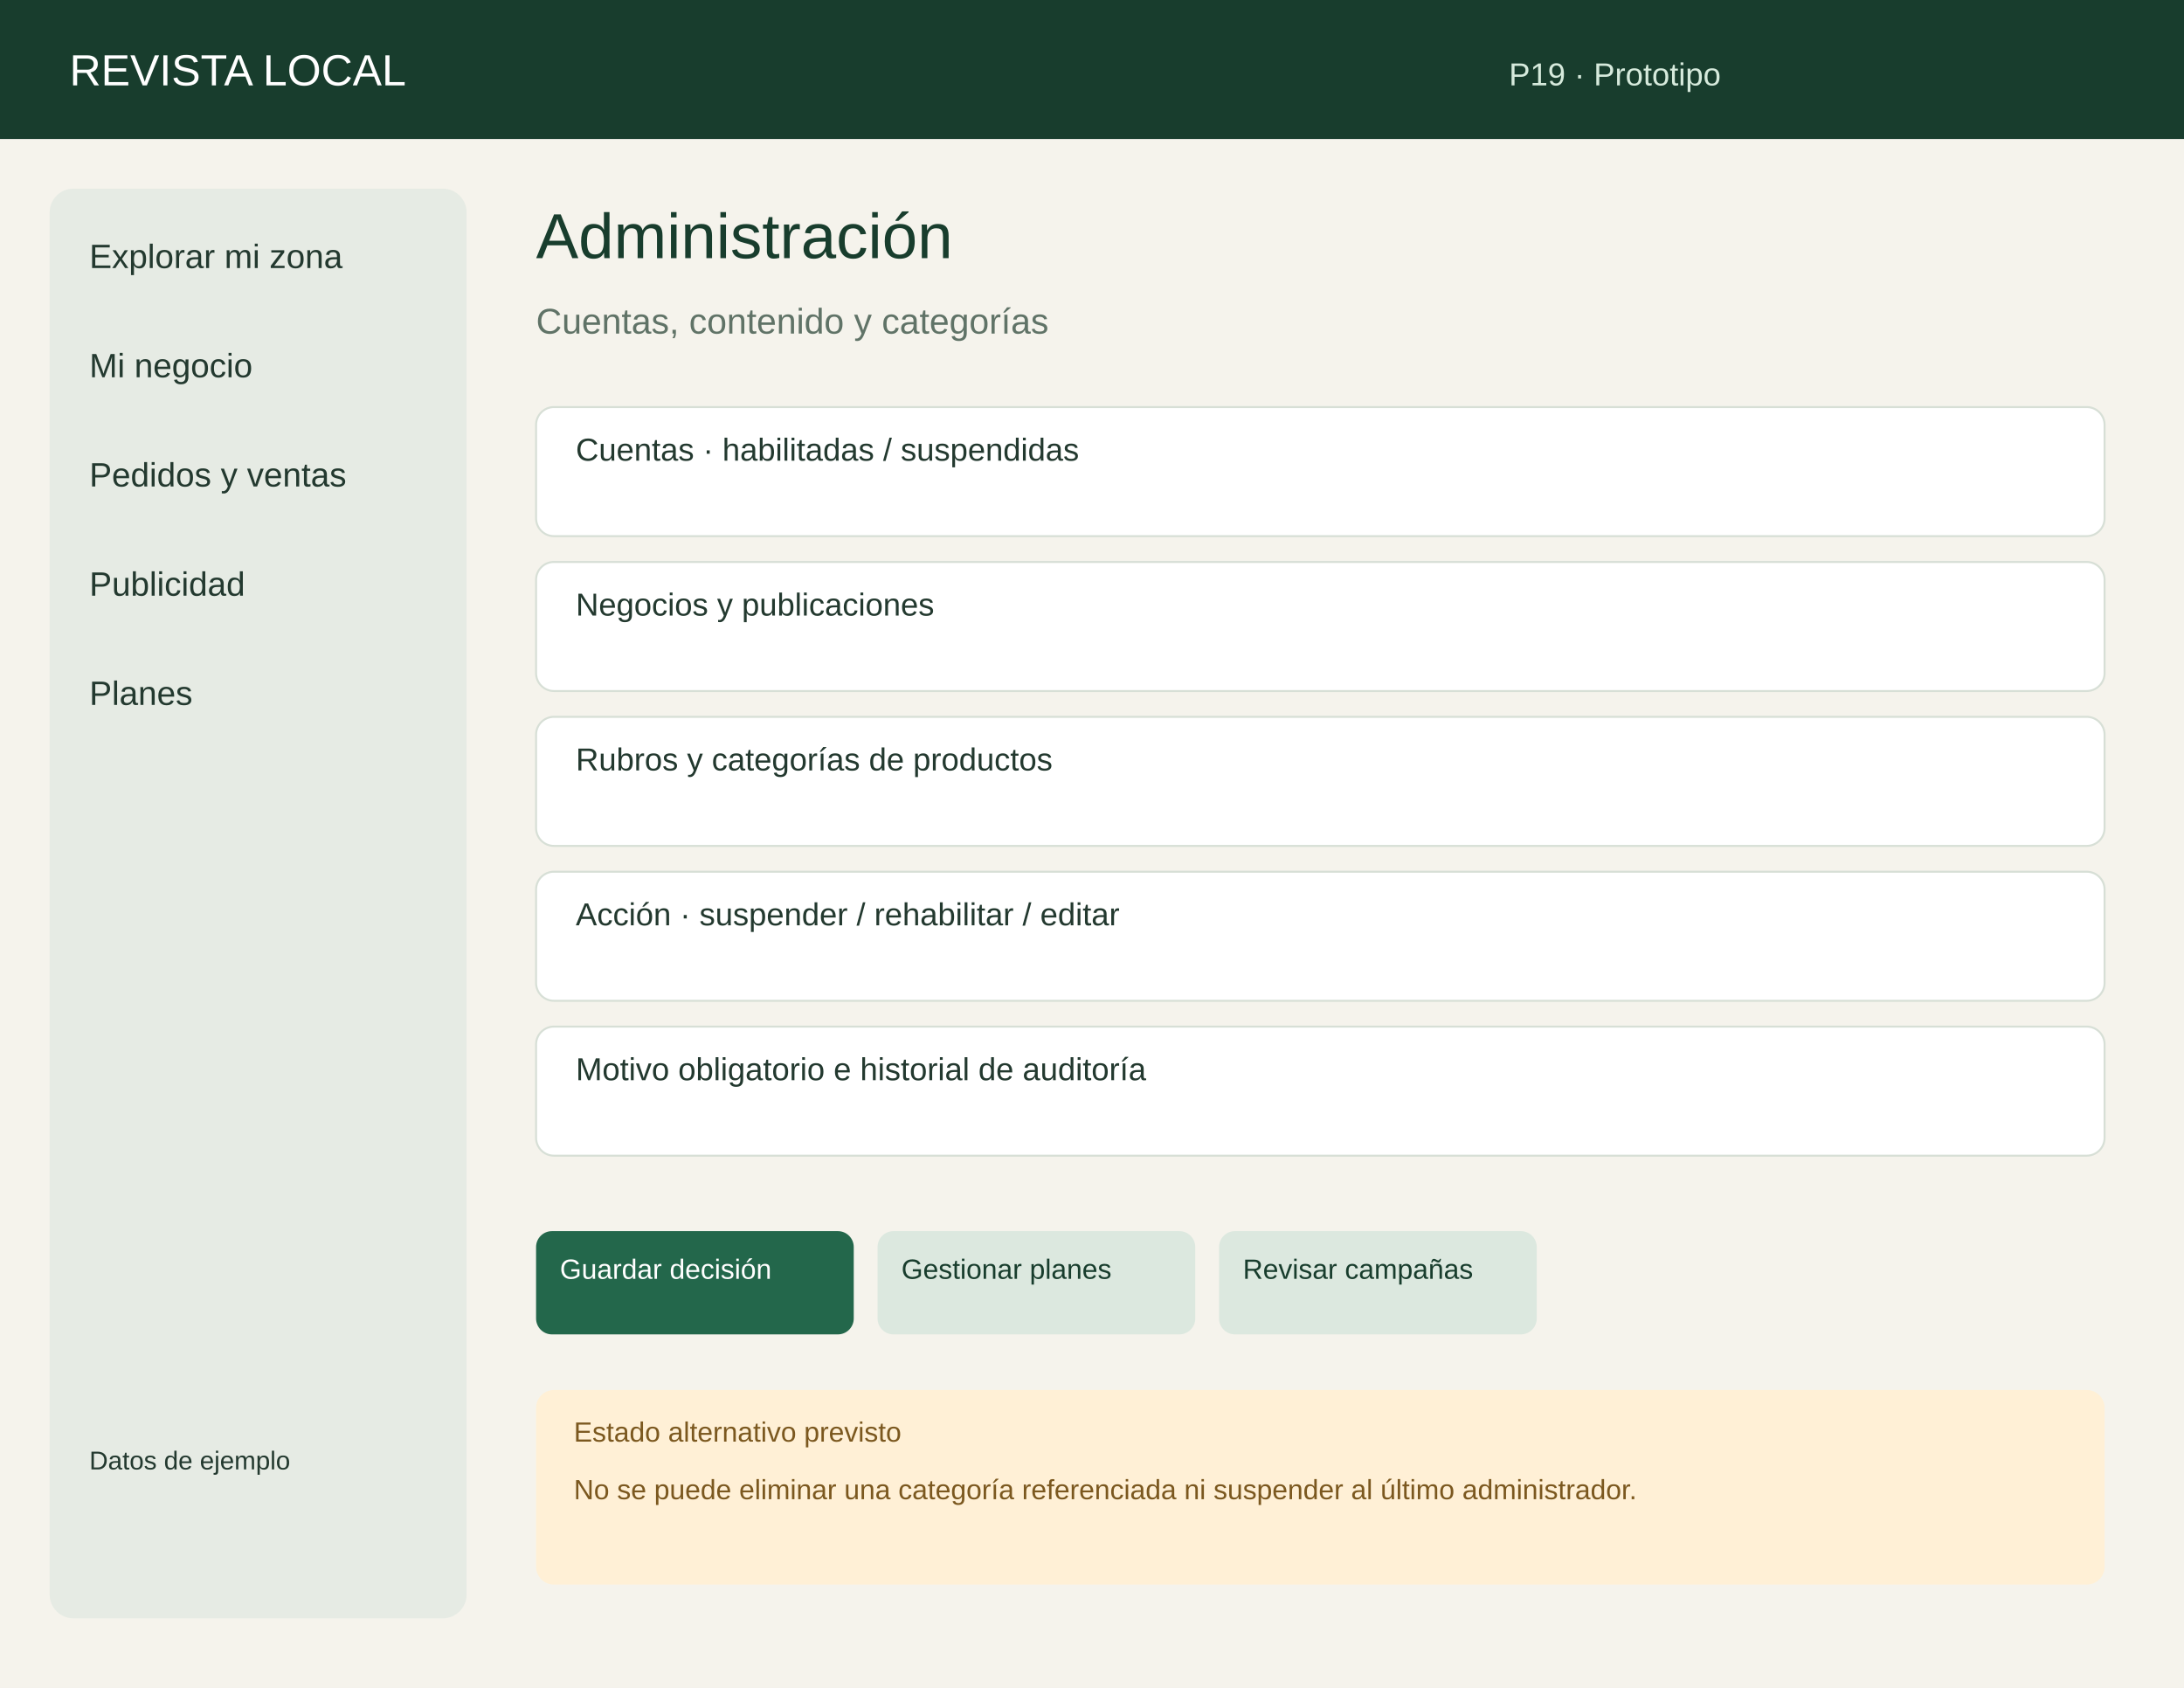
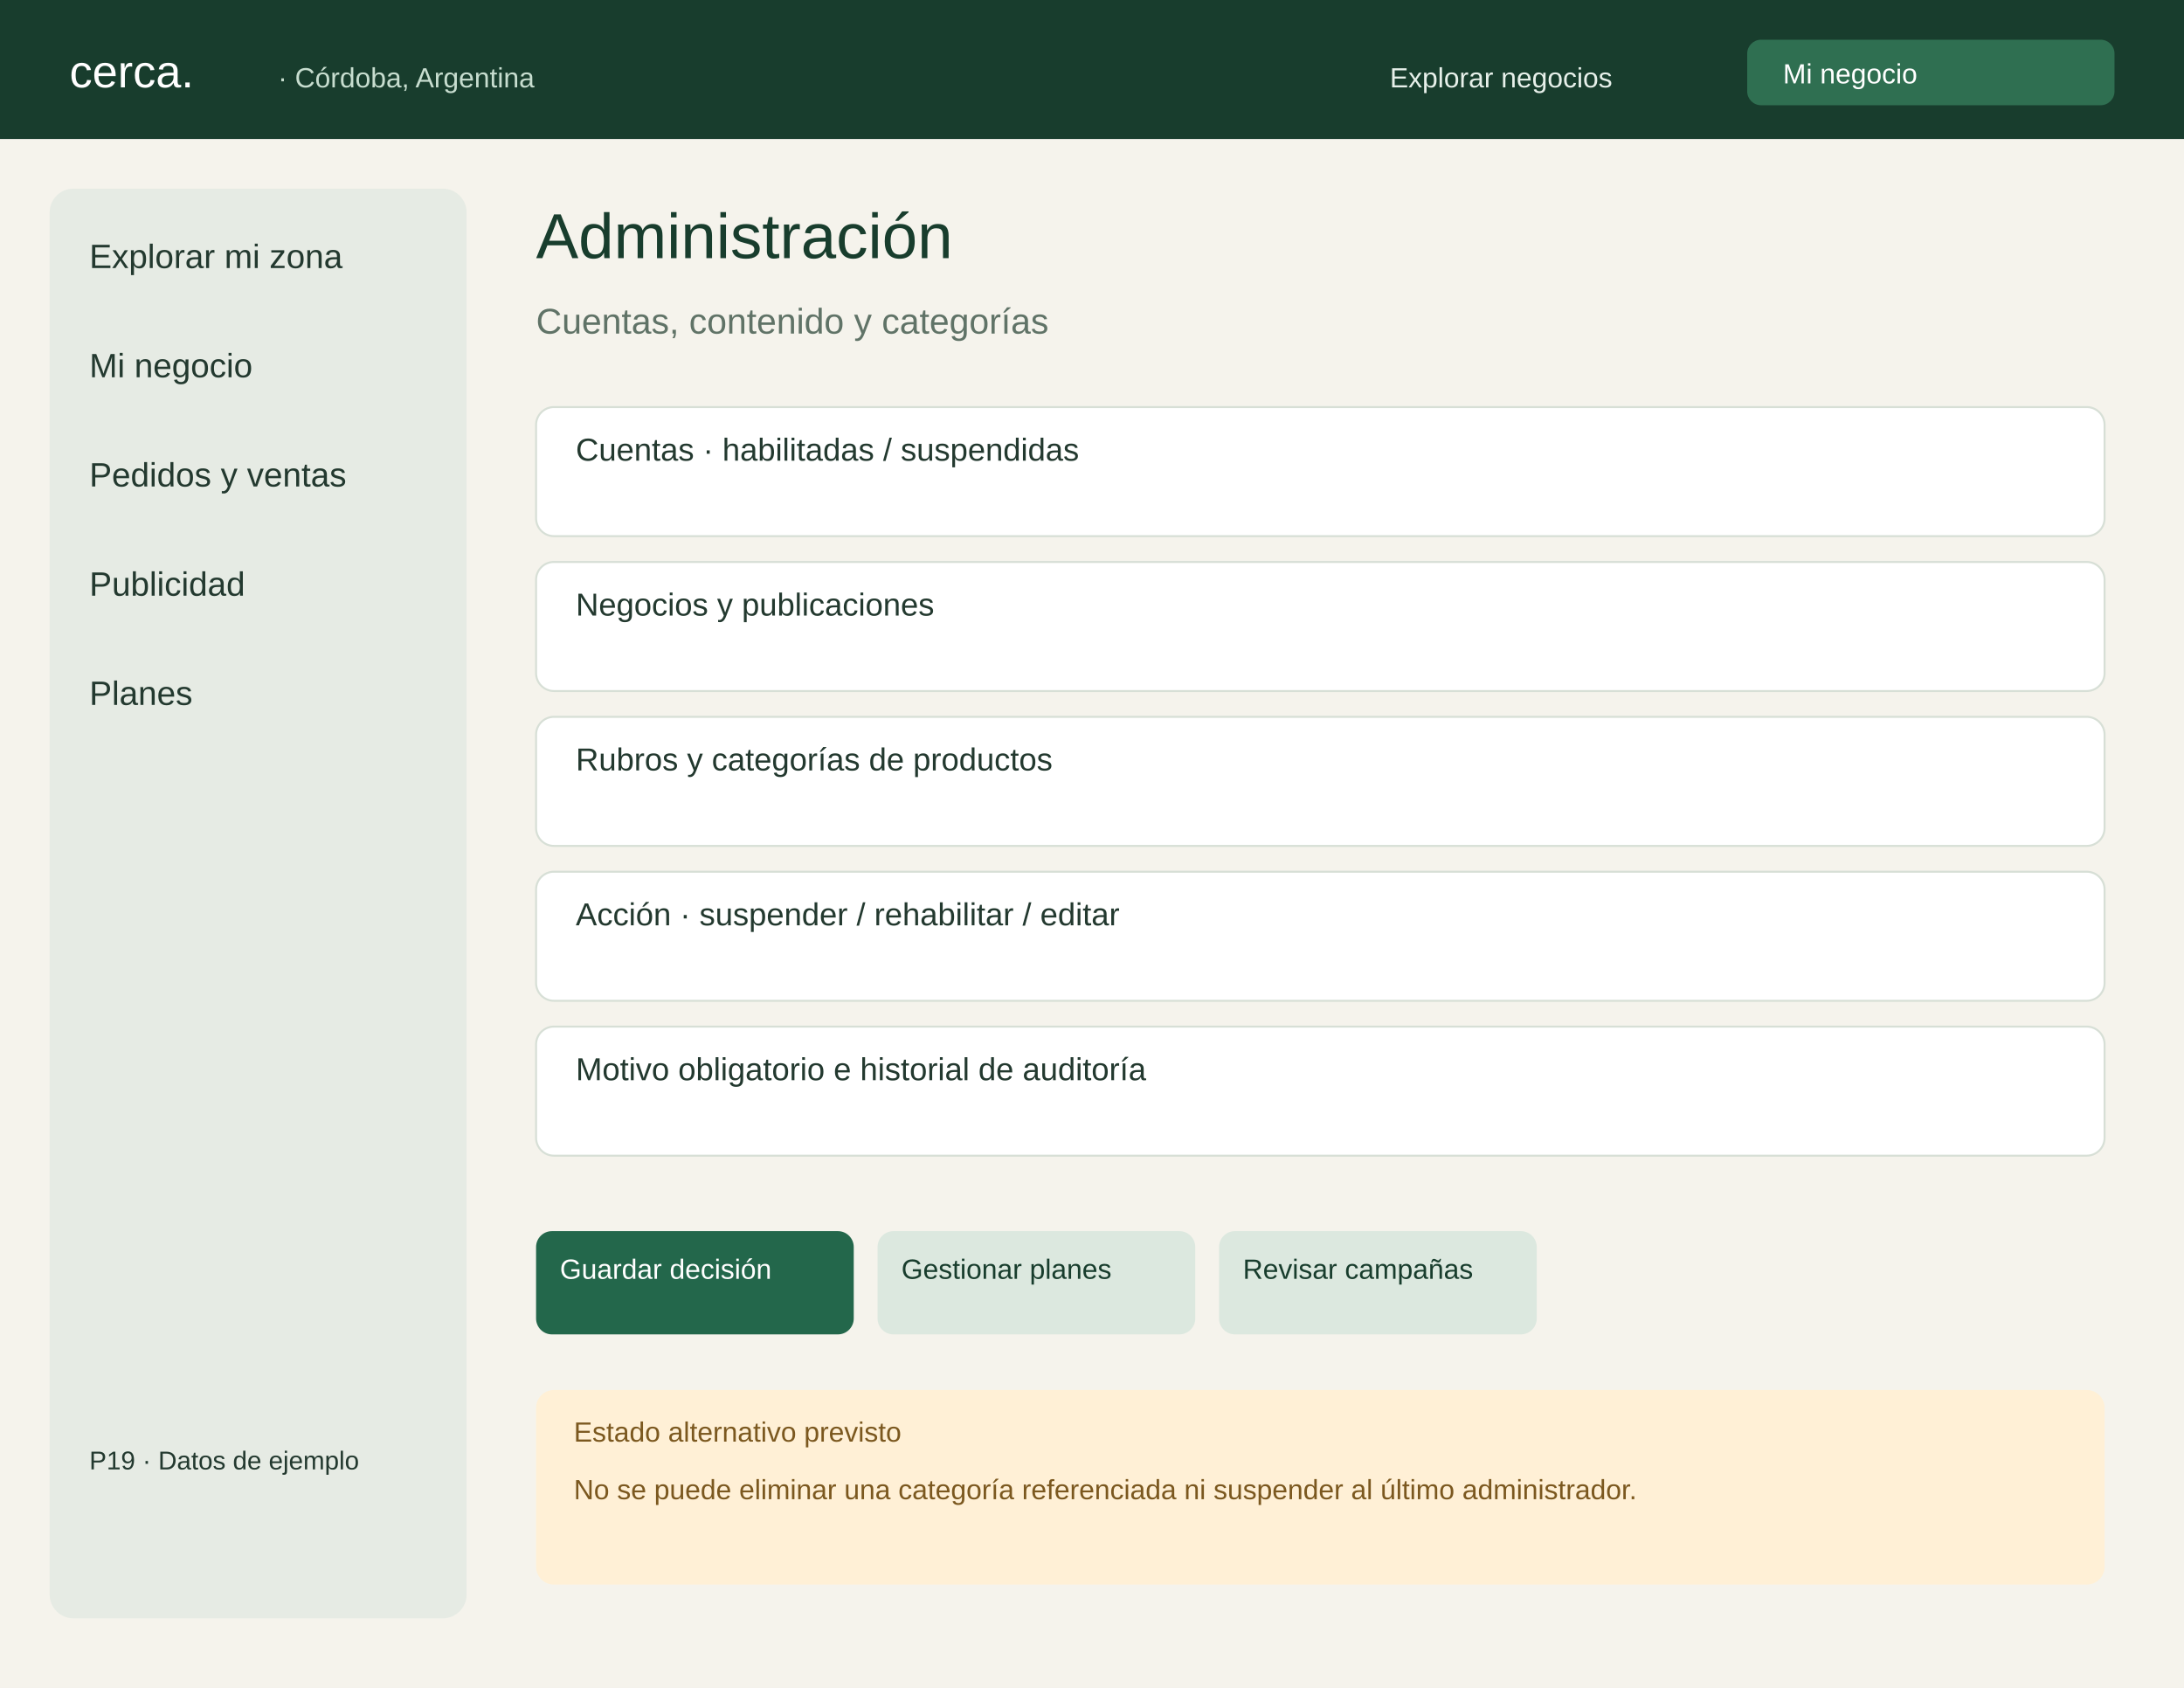
<svg xmlns="http://www.w3.org/2000/svg" width="1100" height="850" viewBox="0 0 1100 850">
  <rect width="1100" height="850" fill="#f5f3ec" />
  <rect x="0" y="0" width="1100" height="70" fill="#183d2d" />
-   <text x="35" y="43" font-family="Arial" font-size="22" fill="#ffffff">
-     <tspan x="35" dy="0">REVISTA LOCAL</tspan>
+   <text x="35" y="44" font-family="Arial" font-size="23" fill="#ffffff">
+     <tspan x="35" dy="0">cerca.</tspan>
  </text>
-   <text x="760" y="43" font-family="Arial" font-size="16" fill="#d6eadc">
-     <tspan x="760" dy="0">P19 · Prototipo</tspan>
+   <text x="140" y="44" font-family="Arial" font-size="14" fill="#c7ddcf">
+     <tspan x="140" dy="0">·  Córdoba, Argentina</tspan>
+   </text>
+   <text x="700" y="44" font-family="Arial" font-size="14" fill="#e7f0ea">
+     <tspan x="700" dy="0">Explorar negocios</tspan>
+   </text>
+   <rect x="880" y="20" width="185" height="33" rx="7" fill="#2f6f51" />
+   <text x="898" y="42" font-family="Arial" font-size="14" fill="#ffffff">
+     <tspan x="898" dy="0">Mi negocio</tspan>
  </text>
  <rect x="25" y="95" width="210" height="720" rx="12" fill="#e6ebe4" />
  <text x="45" y="135" font-family="Arial" font-size="17" fill="#23392f">
    <tspan x="45" dy="0">Explorar mi zona</tspan>
  </text>
  <text x="45" y="190" font-family="Arial" font-size="17" fill="#23392f">
    <tspan x="45" dy="0">Mi negocio</tspan>
  </text>
  <text x="45" y="245" font-family="Arial" font-size="17" fill="#23392f">
    <tspan x="45" dy="0">Pedidos y ventas</tspan>
  </text>
  <text x="45" y="300" font-family="Arial" font-size="17" fill="#23392f">
    <tspan x="45" dy="0">Publicidad</tspan>
  </text>
  <text x="45" y="355" font-family="Arial" font-size="17" fill="#23392f">
    <tspan x="45" dy="0">Planes</tspan>
  </text>
  <text x="45" y="740" font-family="Arial" font-size="13" fill="#23392f">
-     <tspan x="45" dy="0">Datos de ejemplo</tspan>
+     <tspan x="45" dy="0">P19 · Datos de ejemplo</tspan>
  </text>
  <text x="270" y="130" font-family="Arial" font-size="32" fill="#183d2d">
    <tspan x="270" dy="0">Administración</tspan>
  </text>
  <text x="270" y="168" font-family="Arial" font-size="18" fill="#607367">
    <tspan x="270" dy="0">Cuentas, contenido y categorías</tspan>
  </text>
  <rect x="270" y="205" width="790" height="65" rx="9" fill="white" stroke="#d7dfd6" />
  <text x="290" y="232" font-family="Arial" font-size="16" fill="#23392f">
    <tspan x="290" dy="0">Cuentas · habilitadas / suspendidas</tspan>
  </text>
  <rect x="270" y="283" width="790" height="65" rx="9" fill="white" stroke="#d7dfd6" />
  <text x="290" y="310" font-family="Arial" font-size="16" fill="#23392f">
    <tspan x="290" dy="0">Negocios y publicaciones</tspan>
  </text>
  <rect x="270" y="361" width="790" height="65" rx="9" fill="white" stroke="#d7dfd6" />
  <text x="290" y="388" font-family="Arial" font-size="16" fill="#23392f">
    <tspan x="290" dy="0">Rubros y categorías de productos</tspan>
  </text>
  <rect x="270" y="439" width="790" height="65" rx="9" fill="white" stroke="#d7dfd6" />
  <text x="290" y="466" font-family="Arial" font-size="16" fill="#23392f">
    <tspan x="290" dy="0">Acción · suspender / rehabilitar / editar</tspan>
  </text>
  <rect x="270" y="517" width="790" height="65" rx="9" fill="white" stroke="#d7dfd6" />
  <text x="290" y="544" font-family="Arial" font-size="16" fill="#23392f">
    <tspan x="290" dy="0">Motivo obligatorio e historial de auditoría</tspan>
  </text>
  <a href="index.html#P19">
    <rect x="270" y="620" width="160" height="52" rx="8" fill="#23674b" />
    <text x="282" y="644" font-family="Arial" font-size="14" fill="white">
      <tspan x="282" dy="0">Guardar decisión</tspan>
    </text>
  </a>
  <a href="index.html#P15">
    <rect x="442" y="620" width="160" height="52" rx="8" fill="#dce8df" />
    <text x="454" y="644" font-family="Arial" font-size="14" fill="#183d2d">
      <tspan x="454" dy="0">Gestionar planes</tspan>
    </text>
  </a>
  <a href="index.html#P17">
    <rect x="614" y="620" width="160" height="52" rx="8" fill="#dce8df" />
    <text x="626" y="644" font-family="Arial" font-size="14" fill="#183d2d">
      <tspan x="626" dy="0">Revisar campañas</tspan>
    </text>
  </a>
  <rect x="270" y="700" width="790" height="98" rx="9" fill="#fff0d6" />
  <text x="289" y="726" font-family="Arial" font-size="14" fill="#7b581f">
    <tspan x="289" dy="0">Estado alternativo previsto</tspan>
  </text>
  <text x="289" y="755" font-family="Arial" font-size="14" fill="#7b581f">
    <tspan x="289" dy="0">No se puede eliminar una categoría referenciada ni suspender al último administrador.</tspan>
  </text>
</svg>
